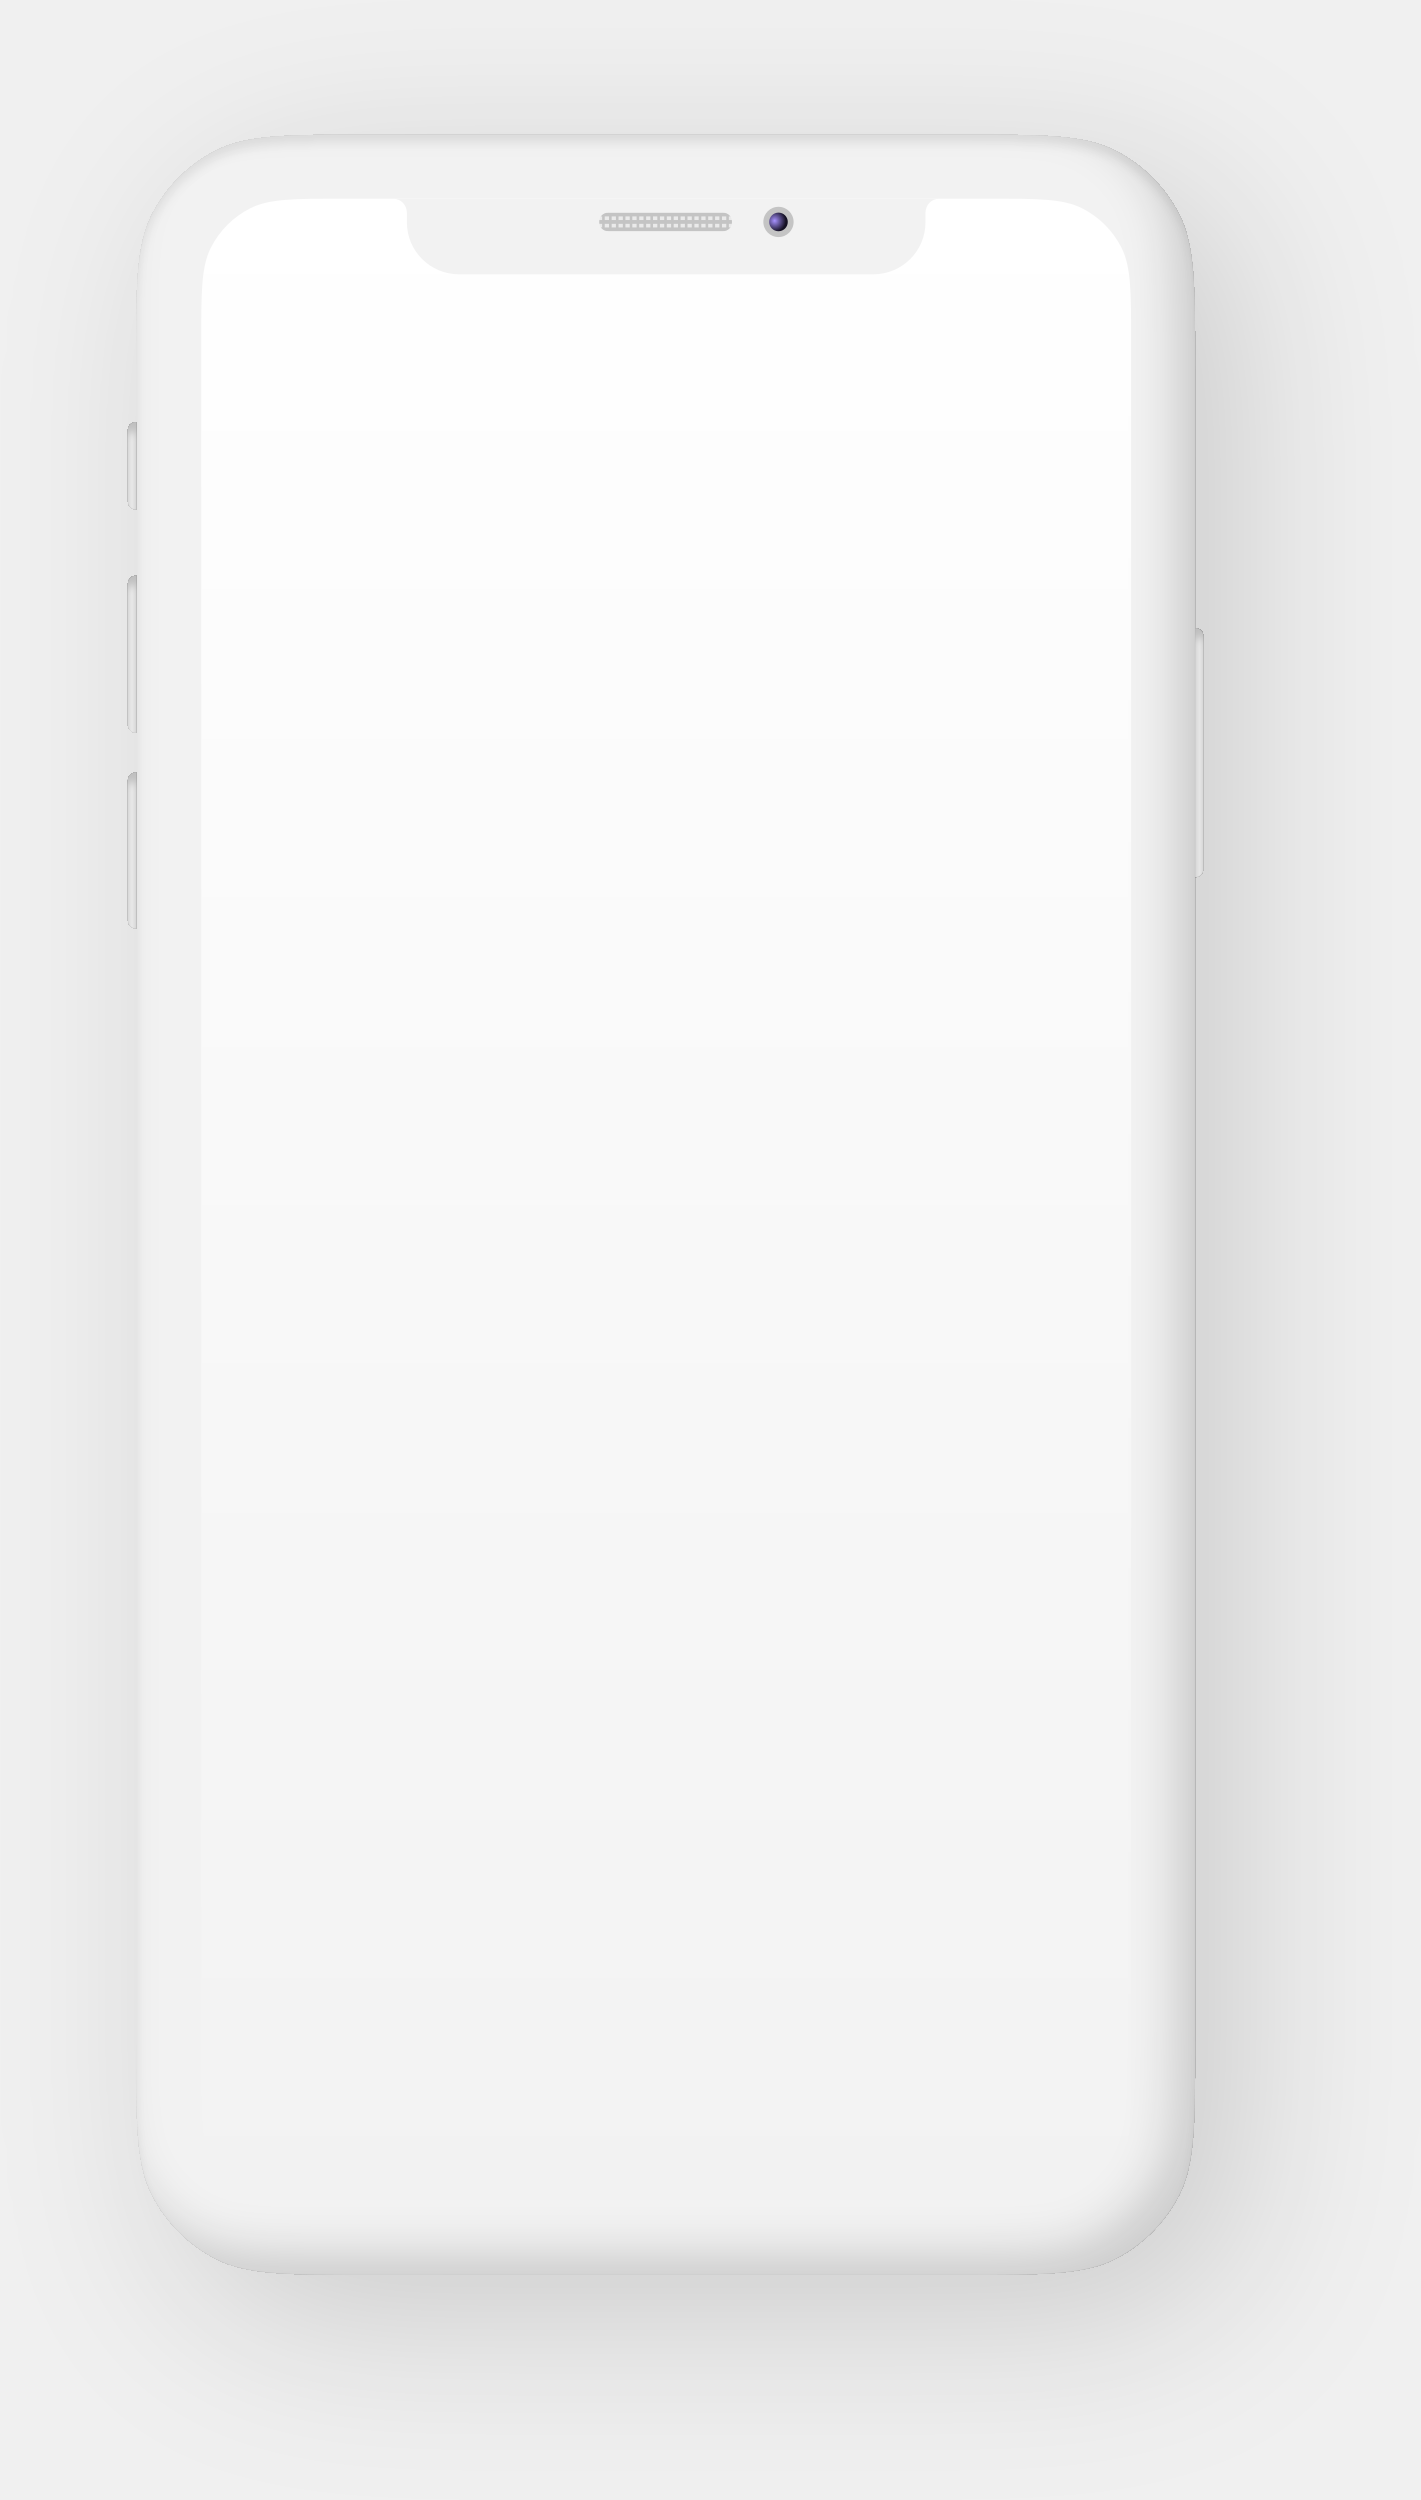
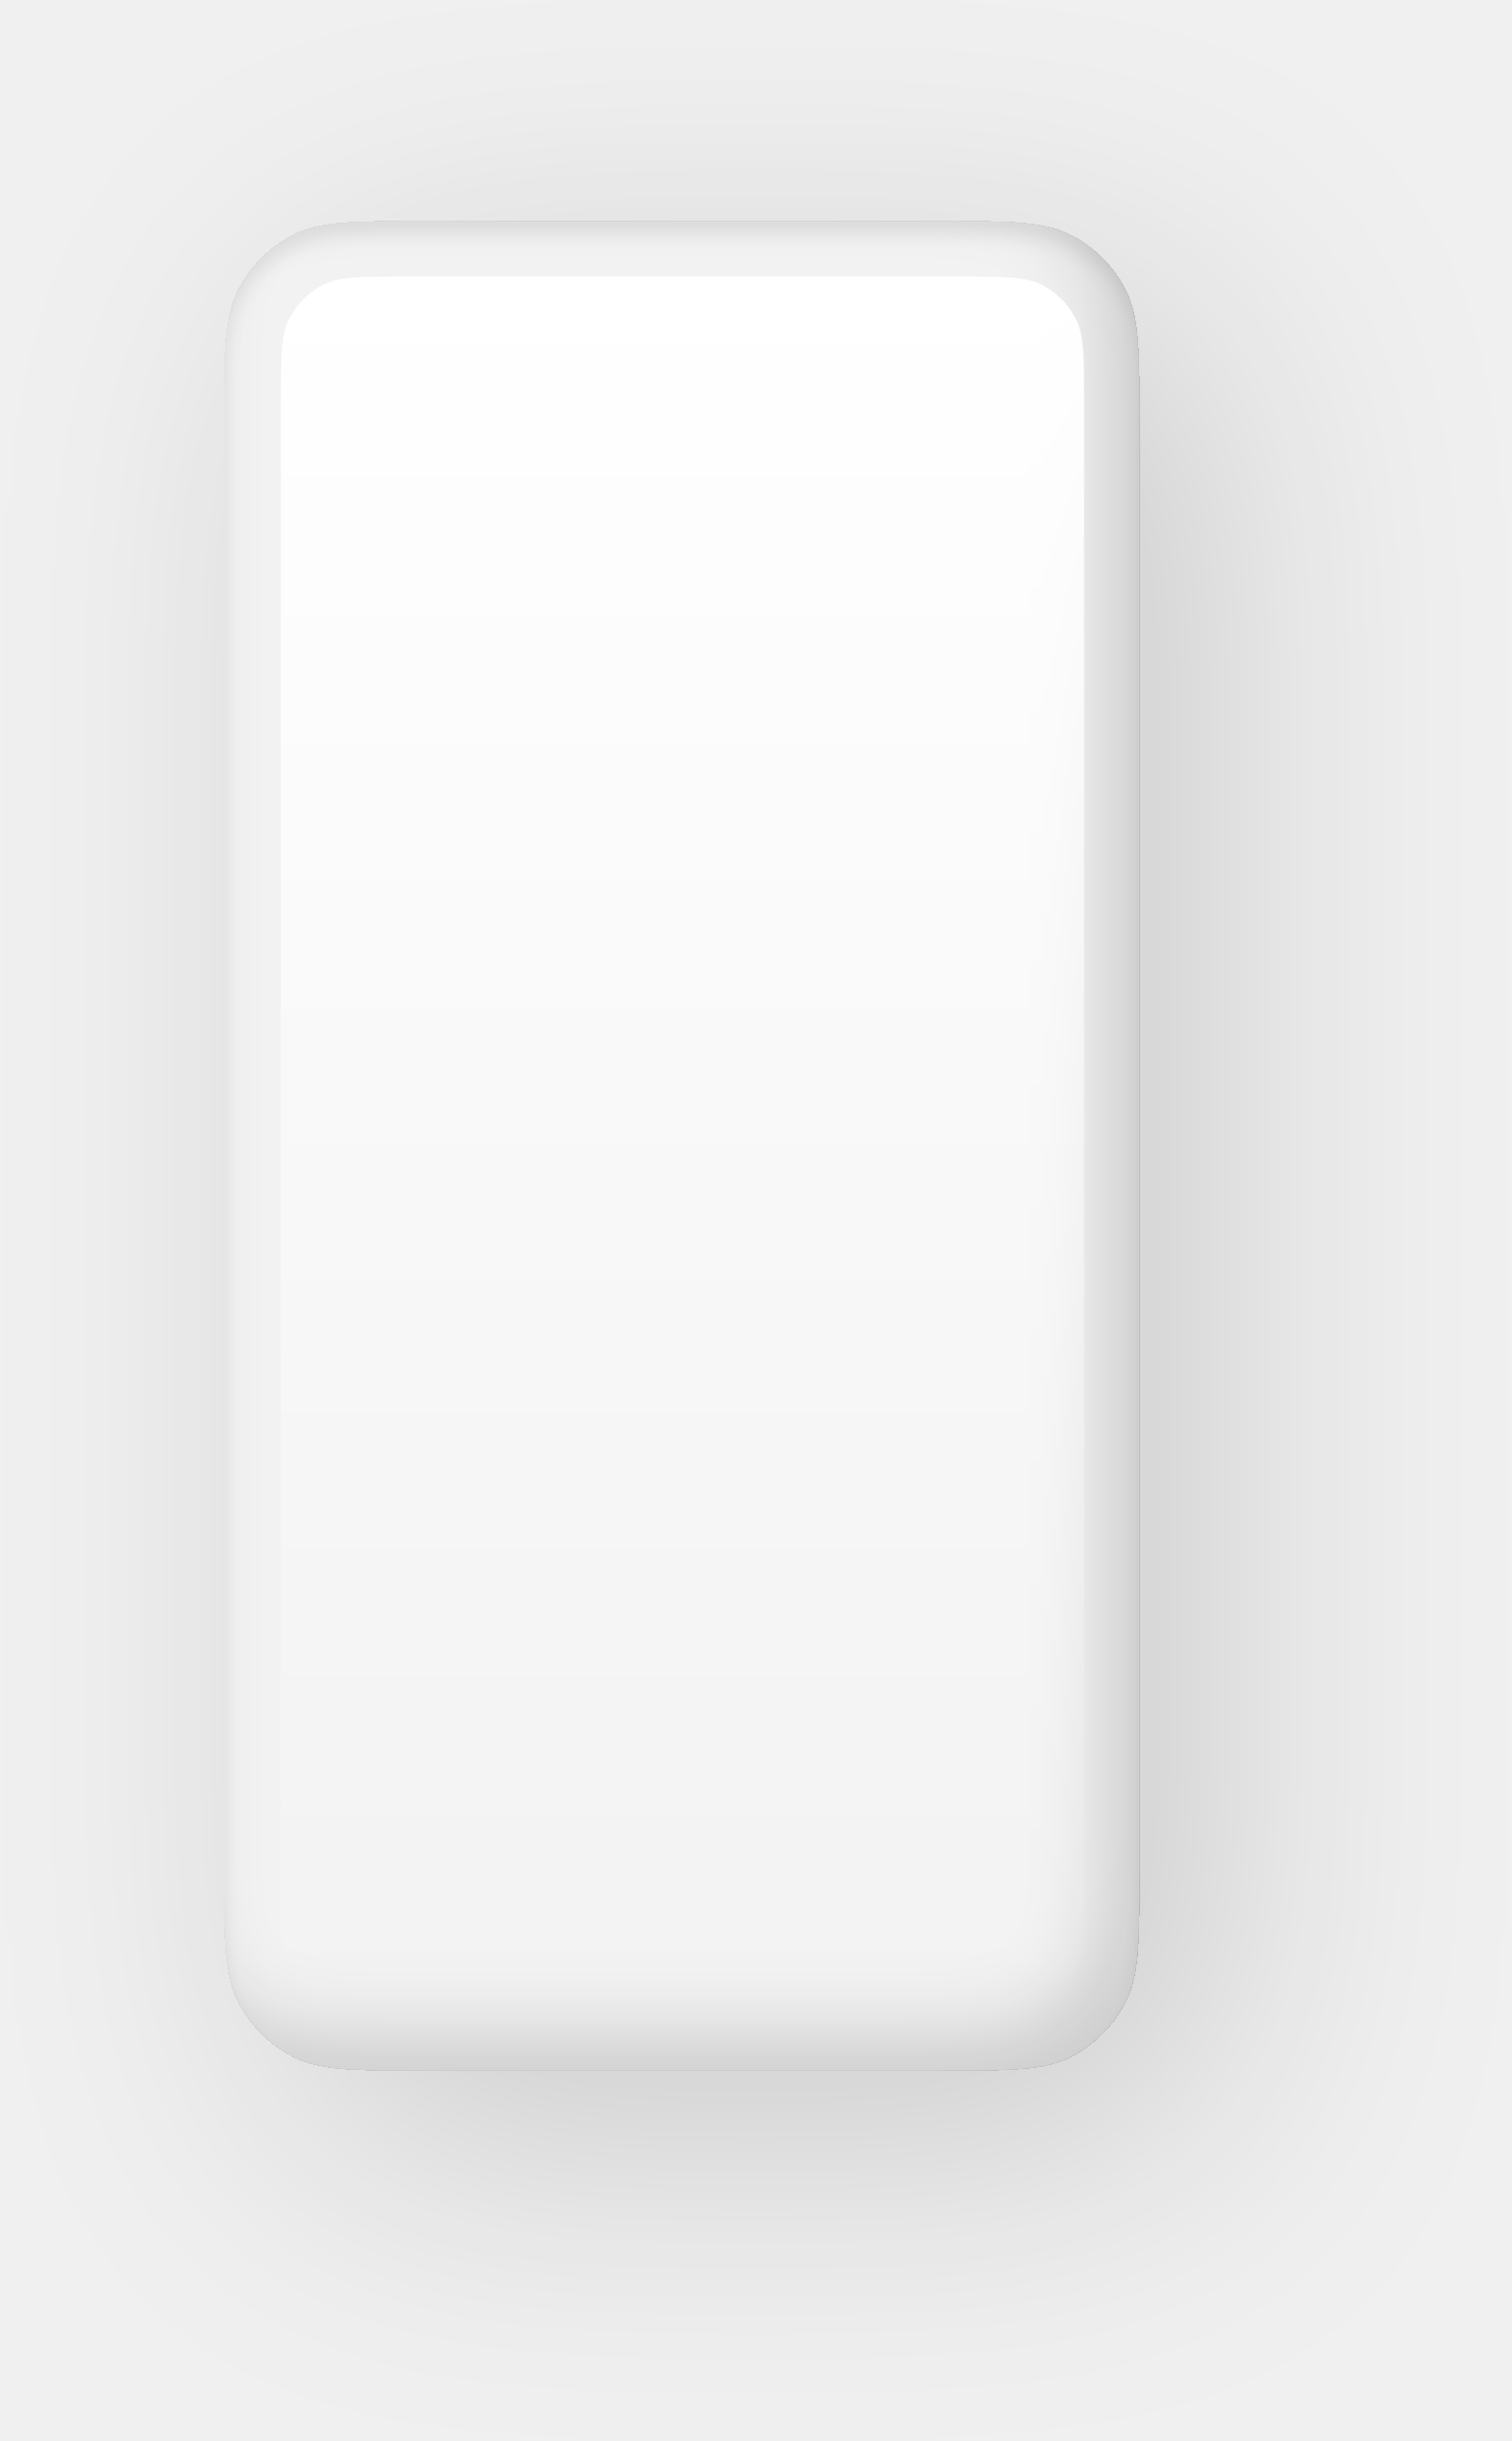
- <svg xmlns="http://www.w3.org/2000/svg" width="633" height="1114" viewBox="0 0 633 1114" fill="none">
+ <svg xmlns="http://www.w3.org/2000/svg" width="410" height="662" viewBox="0 0 410 662" fill="none">
  <g filter="url(#filter0_dii)">
-     <path d="M60.63 164.439C60.63 127.882 60.63 109.604 67.741 95.641C73.996 83.358 83.977 73.373 96.253 67.115C110.209 60 128.479 60 165.019 60H428.155C464.695 60 482.965 60 496.921 67.115C509.197 73.373 519.178 83.358 525.433 95.641C532.544 109.604 532.544 127.882 532.544 164.439V909.242C532.544 945.8 532.544 964.078 525.433 978.041C519.178 990.324 509.197 1000.31 496.921 1006.57C482.965 1013.68 464.695 1013.68 428.155 1013.68H165.019C128.479 1013.68 110.209 1013.68 96.253 1006.57C83.977 1000.31 73.996 990.324 67.741 978.041C60.63 964.078 60.63 945.8 60.63 909.242V164.439Z" fill="#F2F2F2" />
+     <path d="M60.908 114.925C60.908 95.7 60.908 86.087 64.648 78.743C67.938 72.284 73.186 67.033 79.643 63.742C86.982 60 96.59 60 115.807 60H254.191C273.408 60 283.016 60 290.356 63.742C296.812 67.033 302.061 72.284 305.35 78.743C309.09 86.087 309.09 95.7 309.09 114.925V506.62C309.09 525.846 309.09 535.459 305.35 542.802C302.061 549.261 296.812 554.513 290.356 557.804C283.016 561.545 273.408 561.545 254.191 561.545H115.807C96.59 561.545 86.982 561.545 79.643 557.804C73.186 554.513 67.938 549.261 64.648 542.802C60.908 535.459 60.908 525.846 60.908 506.62V114.925Z" fill="#F2F2F2" />
  </g>
-   <path d="M89.671 152.21C89.671 129.917 89.671 118.771 94.012 110.256C97.831 102.766 103.924 96.677 111.419 92.861C119.939 88.522 131.093 88.522 153.4 88.522H440.293C462.6 88.522 473.754 88.522 482.274 92.861C489.769 96.677 495.862 102.766 499.681 110.256C504.022 118.771 504.022 129.917 504.022 152.21V921.472C504.022 943.765 504.022 954.911 499.681 963.426C495.862 970.916 489.769 977.005 482.274 980.821C473.754 985.16 462.6 985.16 440.293 985.16H153.4C131.093 985.16 119.939 985.16 111.419 980.821C103.924 977.005 97.831 970.916 94.012 963.426C89.671 954.911 89.671 943.765 89.671 921.472V152.21Z" fill="url(#paint0_linear)" />
-   <g filter="url(#filter1_i)">
-     <path d="M57 191.717C57 189.714 58.625 188.091 60.63 188.091V226.985C58.625 226.985 57 225.362 57 223.36V191.717Z" fill="white" />
-   </g>
-   <g filter="url(#filter2_i)">
-     <path d="M57 260.177C57 258.171 58.625 256.545 60.63 256.545V326.554C58.625 326.554 57 324.928 57 322.922V260.177Z" fill="white" />
-   </g>
-   <g filter="url(#filter3_i)">
-     <path d="M57 347.791C57 345.8 58.625 344.186 60.63 344.186V413.677C58.625 413.677 57 412.062 57 410.071V347.791Z" fill="white" />
-   </g>
-   <g filter="url(#filter4_i)">
-     <path d="M536.175 283.426C536.175 281.468 534.55 279.881 532.545 279.881V390.859C534.55 390.859 536.175 389.272 536.175 387.314V283.426Z" fill="white" />
-   </g>
-   <path fill-rule="evenodd" clip-rule="evenodd" d="M303.453 88.522H175.238C178.954 88.746 181.076 91.306 181.308 94.627V99.094C181.308 111.872 191.702 122.231 204.524 122.231H303.453H307.78H389.169C401.991 122.231 412.385 111.872 412.385 99.094V94.627C412.617 91.306 414.739 88.746 418.455 88.522H307.78H303.453Z" fill="#F2F2F2" />
-   <path d="M267.028 98.653C267.028 96.495 268.842 94.745 271.079 94.745H322.095C324.333 94.745 326.147 96.495 326.147 98.653V99.135C326.147 101.293 324.333 103.043 322.095 103.043H271.079C268.842 103.043 267.028 101.293 267.028 99.135V98.653Z" fill="#EAEAEA" />
-   <path d="M353.632 98.894C353.632 102.617 350.613 105.636 346.89 105.636C343.167 105.636 340.148 102.617 340.148 98.894C340.148 95.171 343.167 92.153 346.89 92.153C350.613 92.153 353.632 95.171 353.632 98.894Z" fill="#C4C4C4" />
-   <path d="M351.039 98.894C351.039 101.185 349.181 103.043 346.89 103.043C344.599 103.043 342.741 101.185 342.741 98.894C342.741 96.603 344.599 94.745 346.89 94.745C349.181 94.745 351.039 96.603 351.039 98.894Z" fill="url(#paint1_radial)" />
-   <mask id="mask0" mask-type="alpha" maskUnits="userSpaceOnUse" x="267" y="94" width="60" height="10">
-     <path d="M267.028 98.653C267.028 96.495 268.842 94.745 271.079 94.745H322.095C324.333 94.745 326.147 96.495 326.147 98.653V99.135C326.147 101.293 324.333 103.043 322.095 103.043H271.079C268.842 103.043 267.028 101.293 267.028 99.135V98.653Z" fill="#EAEAEA" />
-   </mask>
-   <g mask="url(#mask0)">
-     <path fill-rule="evenodd" clip-rule="evenodd" d="M247.962 94.745H246.803V103.043H246.803L246.803 103.043H340.148L340.148 103.043L340.148 94.745H338.989H337.076H335.916H334.003H332.844H330.93H329.771H327.857H326.698H324.784H323.625H321.711H320.552H318.638H317.479H315.565H314.406H312.492H311.333H309.42H308.26H306.347H305.188H303.274H302.115H300.201H299.042H297.128H295.969H294.055H292.896H290.982H289.823H287.909H286.75H284.836H283.677H281.764H280.604H278.691H277.532H275.618H274.459H272.545H271.386H269.472H268.313H266.399H265.24H263.326H262.167H260.253H259.094H257.18H256.021H254.108H252.949H251.035H249.876L247.962 94.745V94.745ZM338.989 96.431H337.076V98.051H338.989V96.431ZM338.989 99.737H337.076V101.357H338.989V99.737ZM335.916 99.737V101.357H334.003V99.737H335.916ZM335.916 96.431V98.051H334.003V96.431H335.916ZM332.844 96.431H330.93V98.051H332.844V96.431ZM332.844 99.737H330.93V101.357H332.844V99.737ZM329.771 99.737V101.357H327.857V99.737H329.771ZM329.771 96.431V98.051H327.857V96.431H329.771ZM326.698 96.431H324.784V98.051H326.698V96.431ZM326.698 99.737H324.784V101.357H326.698V99.737ZM323.625 99.737V101.357H321.711V99.737H323.625ZM323.625 96.431V98.051H321.711V96.431H323.625ZM320.552 96.431H318.638V98.051H320.552V96.431ZM320.552 99.737H318.638V101.357H320.552V99.737ZM317.479 99.737V101.357H315.565V99.737H317.479ZM317.479 96.431V98.051H315.565V96.431H317.479ZM314.406 96.431H312.492V98.051H314.406V96.431ZM314.406 99.737H312.492V101.357H314.406V99.737ZM311.333 99.737V101.357H309.42V99.737H311.333ZM311.333 96.431V98.051H309.42V96.431H311.333ZM308.26 96.431H306.347V98.051H308.26V96.431ZM308.26 99.737H306.347V101.357H308.26V99.737ZM305.188 99.737V101.357H303.274V99.737H305.188ZM305.188 96.431V98.051H303.274V96.431H305.188ZM302.115 96.431H300.201V98.051H302.115V96.431ZM302.115 99.737H300.201V101.357H302.115V99.737ZM299.042 99.737V101.357H297.128V99.737H299.042ZM299.042 96.431V98.051H297.128V96.431H299.042ZM295.969 96.431H294.055V98.051H295.969V96.431ZM295.969 99.737H294.055V101.357H295.969V99.737ZM292.896 99.737V101.357H290.982V99.737H292.896ZM292.896 96.431V98.051H290.982V96.431H292.896ZM289.823 96.431H287.909V98.051H289.823V96.431ZM289.823 99.737H287.909V101.357H289.823V99.737ZM286.75 99.737V101.357H284.836V99.737H286.75ZM286.75 96.431V98.051H284.836V96.431H286.75ZM283.677 96.431H281.764V98.051H283.677V96.431ZM283.677 99.737H281.764V101.357H283.677V99.737ZM280.604 99.737V101.357H278.691V99.737H280.604ZM280.604 96.431V98.051H278.691V96.431H280.604ZM277.532 96.431H275.618V98.051H277.532V96.431ZM277.532 99.737H275.618V101.357H277.532V99.737ZM274.459 99.737V101.357H272.545V99.737H274.459ZM274.459 96.431V98.051H272.545V96.431H274.459ZM271.386 96.431H269.472V98.051H271.386V96.431ZM271.386 99.737H269.472V101.357H271.386V99.737ZM268.313 99.737V101.357H266.399V99.737H268.313ZM268.313 96.431V98.051H266.399V96.431H268.313ZM265.24 96.431H263.326V98.051H265.24V96.431ZM265.24 99.737H263.326V101.357H265.24V99.737ZM262.167 99.737V101.357H260.253V99.737H262.167ZM262.167 96.431V98.051H260.253V96.431H262.167ZM259.094 96.431H257.18V98.051H259.094V96.431ZM259.094 99.737H257.18V101.357H259.094V99.737ZM256.021 99.737V101.357H254.108V99.737H256.021ZM256.021 96.431V98.051H254.108V96.431H256.021ZM252.949 96.431H251.035V98.051H252.949V96.431ZM252.949 99.737H251.035V101.357H252.949V99.737ZM249.876 99.737V101.357H247.962V99.737H249.876ZM249.876 96.431V98.051H247.962V96.431H249.876Z" fill="#C4C4C4" />
-   </g>
+   <path d="M76.183 108.494C76.183 96.77 76.183 90.908 78.466 86.43C80.474 82.491 83.678 79.289 87.62 77.282C92.101 75 97.967 75 109.698 75H260.576C272.308 75 278.173 75 282.654 77.282C286.596 79.289 289.8 82.491 291.808 86.43C294.092 90.908 294.092 96.77 294.092 108.494V513.052C294.092 524.776 294.092 530.637 291.808 535.115C289.8 539.054 286.596 542.257 282.654 544.264C278.173 546.545 272.308 546.545 260.576 546.545H109.698C97.967 546.545 92.101 546.545 87.62 544.264C83.678 542.257 80.474 539.054 78.466 535.115C76.183 530.637 76.183 524.776 76.183 513.052V108.494Z" fill="url(#paint0_linear)" />
  <defs>
-     <filter id="filter0_dii" x="0.63" y="6.10352e-05" width="631.914" height="1113.68" filterUnits="userSpaceOnUse" color-interpolation-filters="sRGB">
+     <filter id="filter0_dii" x="0.908" y="3.05176e-05" width="408.182" height="661.545" filterUnits="userSpaceOnUse" color-interpolation-filters="sRGB">
      <feFlood flood-opacity="0" result="BackgroundImageFix" />
      <feColorMatrix in="SourceAlpha" type="matrix" values="0 0 0 0 0 0 0 0 0 0 0 0 0 0 0 0 0 0 127 0" />
      <feOffset dx="20" dy="20" />
      <feGaussianBlur stdDeviation="40" />
      <feColorMatrix type="matrix" values="0 0 0 0 0 0 0 0 0 0 0 0 0 0 0 0 0 0 0.15 0" />
      <feBlend mode="normal" in2="BackgroundImageFix" result="effect1_dropShadow" />
      <feBlend mode="normal" in="SourceGraphic" in2="effect1_dropShadow" result="shape" />
      <feColorMatrix in="SourceAlpha" type="matrix" values="0 0 0 0 0 0 0 0 0 0 0 0 0 0 0 0 0 0 127 0" result="hardAlpha" />
      <feOffset dx="-10" dy="-10" />
      <feGaussianBlur stdDeviation="10" />
      <feComposite in2="hardAlpha" operator="arithmetic" k2="-1" k3="1" />
      <feColorMatrix type="matrix" values="0 0 0 0 0 0 0 0 0 0 0 0 0 0 0 0 0 0 0.15 0" />
      <feBlend mode="normal" in2="shape" result="effect2_innerShadow" />
      <feColorMatrix in="SourceAlpha" type="matrix" values="0 0 0 0 0 0 0 0 0 0 0 0 0 0 0 0 0 0 127 0" result="hardAlpha" />
      <feOffset dy="4" />
      <feGaussianBlur stdDeviation="2" />
      <feComposite in2="hardAlpha" operator="arithmetic" k2="-1" k3="1" />
      <feColorMatrix type="matrix" values="0 0 0 0 0 0 0 0 0 0 0 0 0 0 0 0 0 0 0.07 0" />
      <feBlend mode="normal" in2="effect2_innerShadow" result="effect3_innerShadow" />
    </filter>
-     <filter id="filter1_i" x="57" y="188.091" width="3.63" height="42.894" filterUnits="userSpaceOnUse" color-interpolation-filters="sRGB">
-       <feFlood flood-opacity="0" result="BackgroundImageFix" />
-       <feBlend mode="normal" in="SourceGraphic" in2="BackgroundImageFix" result="shape" />
-       <feColorMatrix in="SourceAlpha" type="matrix" values="0 0 0 0 0 0 0 0 0 0 0 0 0 0 0 0 0 0 127 0" result="hardAlpha" />
-       <feOffset dy="4" />
-       <feGaussianBlur stdDeviation="2" />
-       <feComposite in2="hardAlpha" operator="arithmetic" k2="-1" k3="1" />
-       <feColorMatrix type="matrix" values="0 0 0 0 0 0 0 0 0 0 0 0 0 0 0 0 0 0 0.25 0" />
-       <feBlend mode="normal" in2="shape" result="effect1_innerShadow" />
-     </filter>
-     <filter id="filter2_i" x="57" y="256.545" width="3.63" height="74.009" filterUnits="userSpaceOnUse" color-interpolation-filters="sRGB">
-       <feFlood flood-opacity="0" result="BackgroundImageFix" />
-       <feBlend mode="normal" in="SourceGraphic" in2="BackgroundImageFix" result="shape" />
-       <feColorMatrix in="SourceAlpha" type="matrix" values="0 0 0 0 0 0 0 0 0 0 0 0 0 0 0 0 0 0 127 0" result="hardAlpha" />
-       <feOffset dy="4" />
-       <feGaussianBlur stdDeviation="2" />
-       <feComposite in2="hardAlpha" operator="arithmetic" k2="-1" k3="1" />
-       <feColorMatrix type="matrix" values="0 0 0 0 0 0 0 0 0 0 0 0 0 0 0 0 0 0 0.25 0" />
-       <feBlend mode="normal" in2="shape" result="effect1_innerShadow" />
-     </filter>
-     <filter id="filter3_i" x="57" y="344.186" width="3.63" height="73.491" filterUnits="userSpaceOnUse" color-interpolation-filters="sRGB">
-       <feFlood flood-opacity="0" result="BackgroundImageFix" />
-       <feBlend mode="normal" in="SourceGraphic" in2="BackgroundImageFix" result="shape" />
-       <feColorMatrix in="SourceAlpha" type="matrix" values="0 0 0 0 0 0 0 0 0 0 0 0 0 0 0 0 0 0 127 0" result="hardAlpha" />
-       <feOffset dy="4" />
-       <feGaussianBlur stdDeviation="2" />
-       <feComposite in2="hardAlpha" operator="arithmetic" k2="-1" k3="1" />
-       <feColorMatrix type="matrix" values="0 0 0 0 0 0 0 0 0 0 0 0 0 0 0 0 0 0 0.25 0" />
-       <feBlend mode="normal" in2="shape" result="effect1_innerShadow" />
-     </filter>
-     <filter id="filter4_i" x="532.545" y="279.881" width="3.63" height="114.978" filterUnits="userSpaceOnUse" color-interpolation-filters="sRGB">
-       <feFlood flood-opacity="0" result="BackgroundImageFix" />
-       <feBlend mode="normal" in="SourceGraphic" in2="BackgroundImageFix" result="shape" />
-       <feColorMatrix in="SourceAlpha" type="matrix" values="0 0 0 0 0 0 0 0 0 0 0 0 0 0 0 0 0 0 127 0" result="hardAlpha" />
-       <feOffset dy="4" />
-       <feGaussianBlur stdDeviation="2" />
-       <feComposite in2="hardAlpha" operator="arithmetic" k2="-1" k3="1" />
-       <feColorMatrix type="matrix" values="0 0 0 0 0 0 0 0 0 0 0 0 0 0 0 0 0 0 0.25 0" />
-       <feBlend mode="normal" in2="shape" result="effect1_innerShadow" />
-     </filter>
-     <linearGradient id="paint0_linear" x1="296.846" y1="88.522" x2="296.846" y2="985.16" gradientUnits="userSpaceOnUse">
+     <linearGradient id="paint0_linear" x1="185.137" y1="75" x2="185.137" y2="546.545" gradientUnits="userSpaceOnUse">
      <stop stop-color="white" />
      <stop offset="1" stop-color="white" stop-opacity="0" />
    </linearGradient>
-     <radialGradient id="paint1_radial" cx="0" cy="0" r="1" gradientUnits="userSpaceOnUse" gradientTransform="translate(345.181 98.3551) rotate(69.9659) scale(4.98958)">
-       <stop stop-color="#A792FE" />
-       <stop offset="1" stop-color="#141023" />
-     </radialGradient>
  </defs>
</svg>
